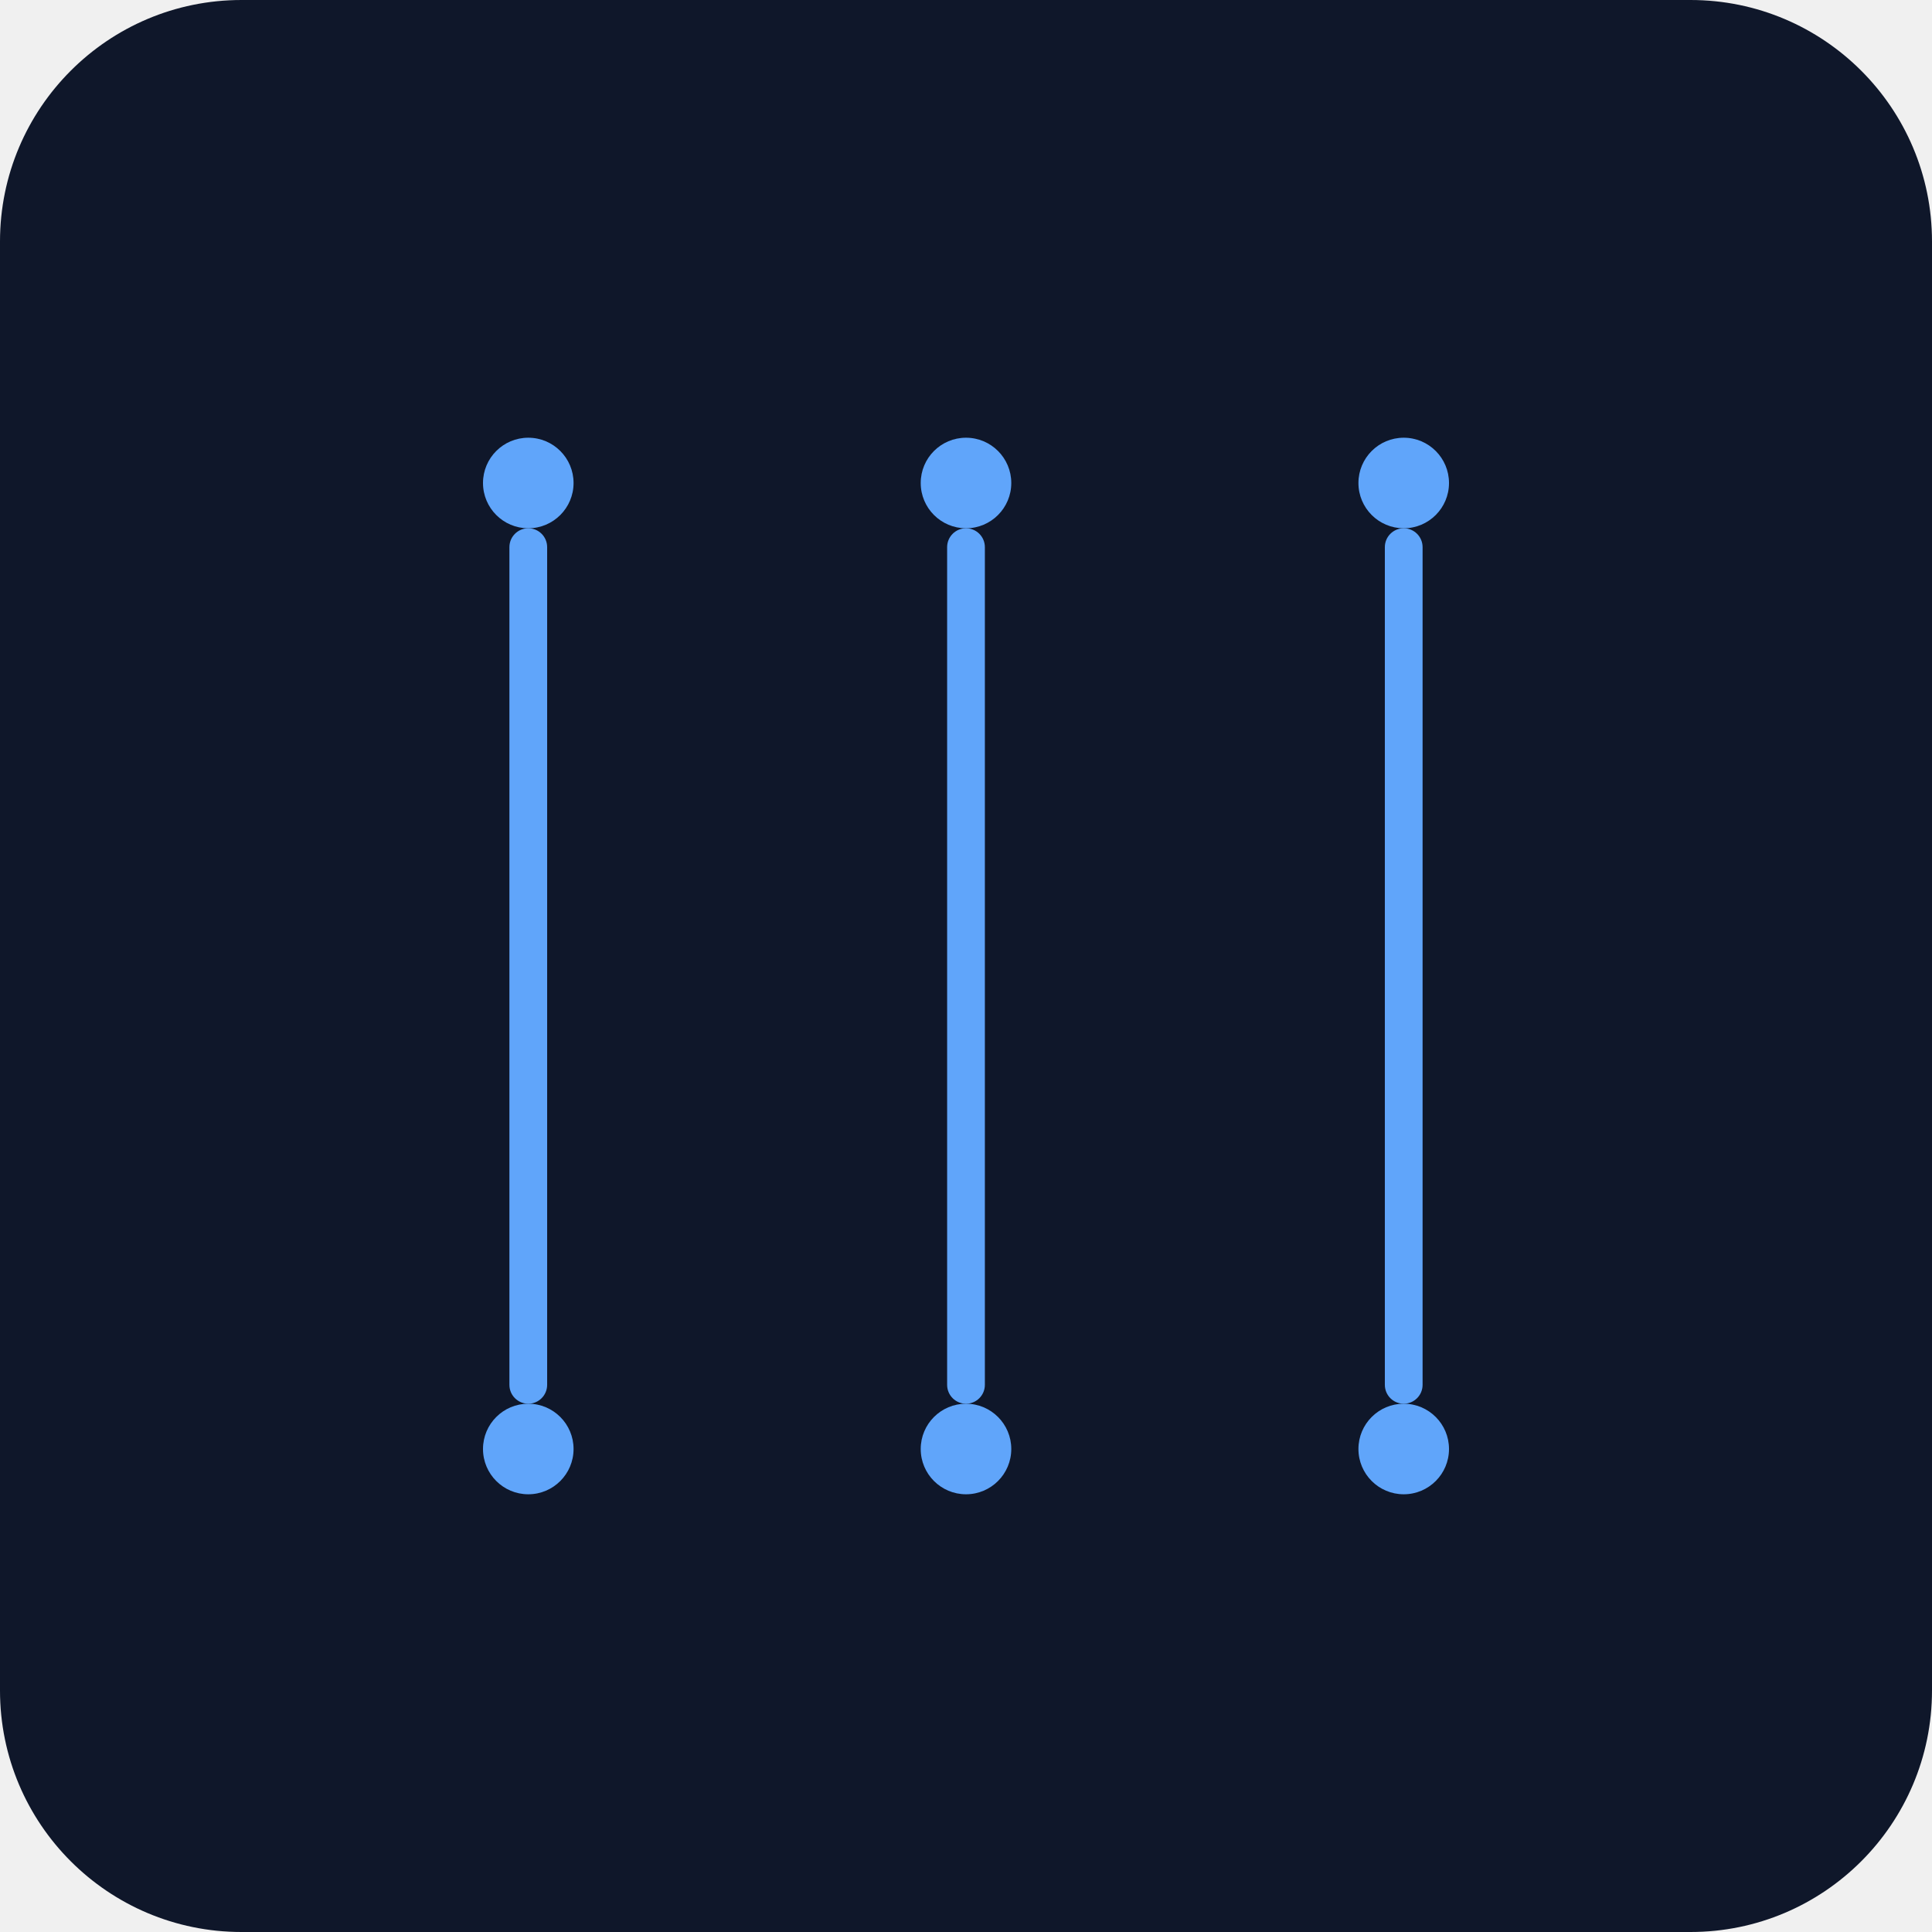
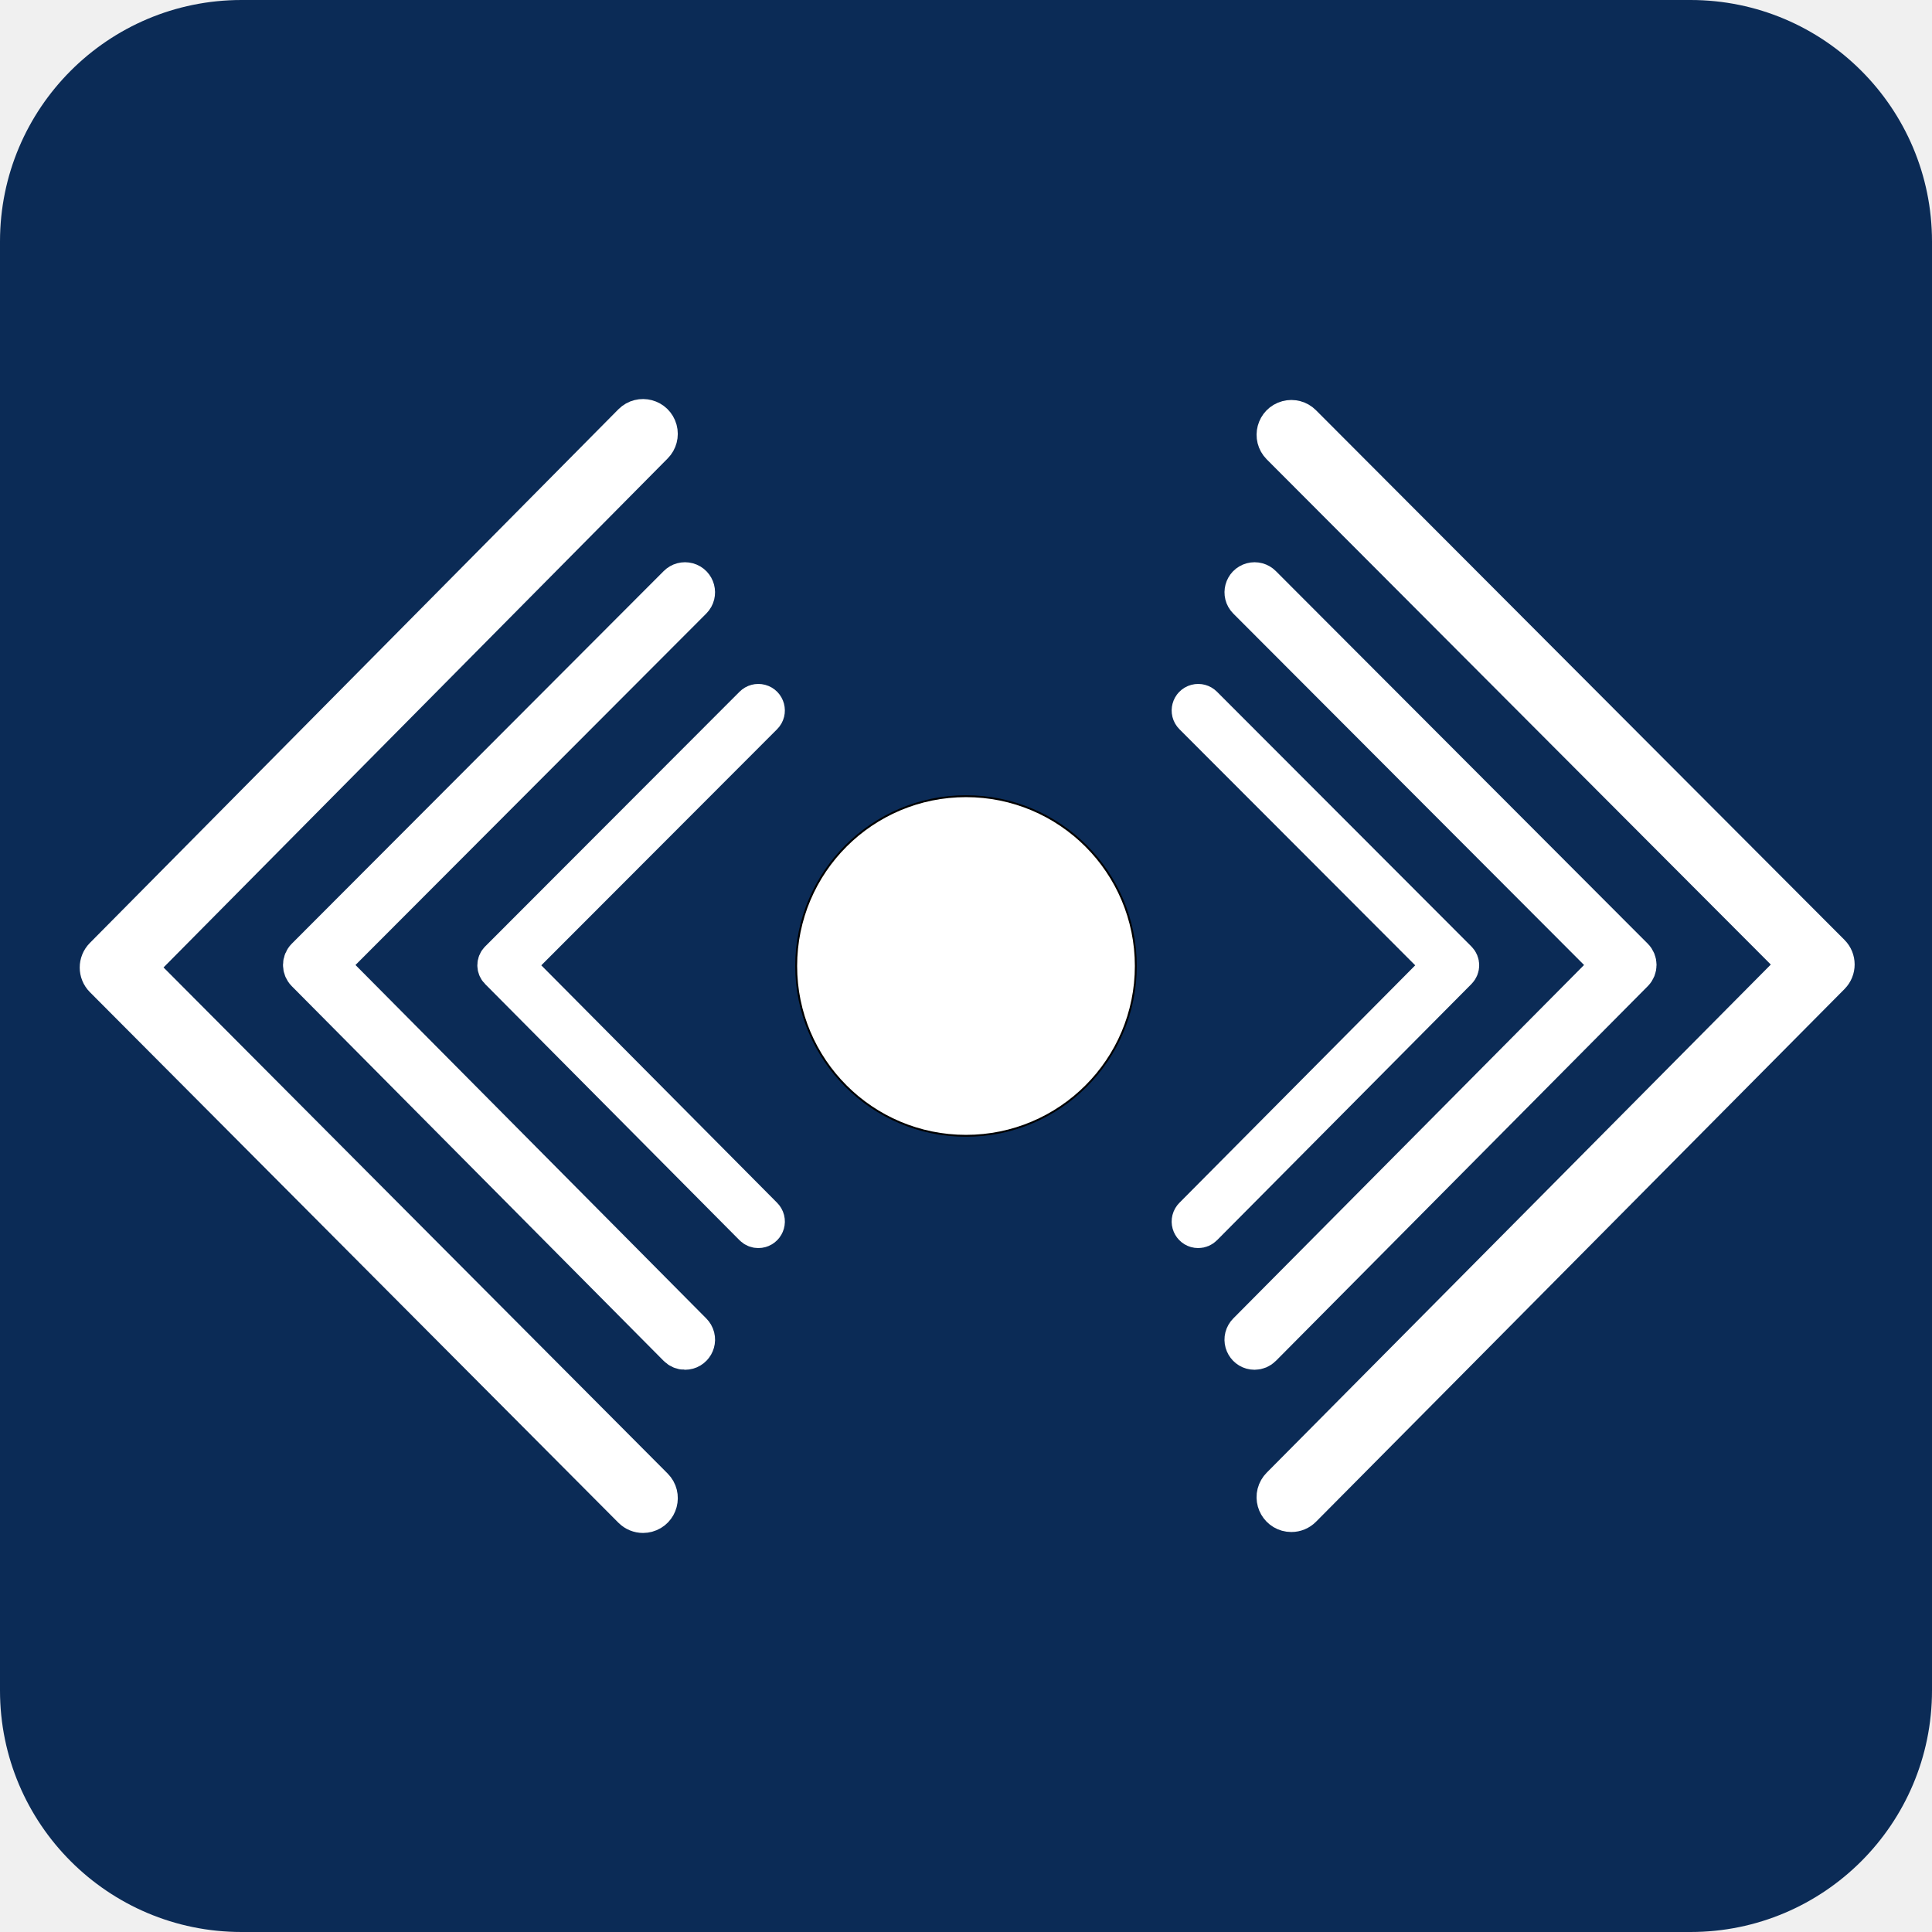
<svg xmlns="http://www.w3.org/2000/svg" width="1024" height="1024" viewBox="0 0 1024 1024">
-   <rect width="1024" height="1024" rx="128" ry="128" fill="#0F172A" />
-   <circle cx="280" cy="256" r="24" fill="#60A5FA" />
-   <rect x="270" y="280" width="20" height="464" fill="#60A5FA" rx="10" ry="10" />
-   <circle cx="280" cy="768" r="24" fill="#60A5FA" />
-   <circle cx="512" cy="256" r="24" fill="#60A5FA" />
-   <rect x="502" y="280" width="20" height="464" fill="#60A5FA" rx="10" ry="10" />
-   <circle cx="512" cy="768" r="24" fill="#60A5FA" />
-   <circle cx="744" cy="256" r="24" fill="#60A5FA" />
-   <rect x="734" y="280" width="20" height="464" fill="#60A5FA" rx="10" ry="10" />
-   <circle cx="744" cy="768" r="24" fill="#60A5FA" />
+   <path fill="#0b2b56" x="96" y="96" width="832" height="832" rx="128" ry="128" id="tSvgadda2b5d86" title="Rectangle 2" fill-opacity="1" stroke="none" stroke-opacity="1" d="M0 128C0 57.308 57.308 0 128 0H896C966.692 0 1024 57.308 1024 128V896C1024 966.692 966.692 1024 896 1024H128C57.308 1024 0 966.692 0 896Z" style="transform-origin: 512px 512px;" />
+   <path fill="#ffffff" stroke="#ffffff" fill-opacity="1" stroke-width="20" stroke-opacity="1" fill-rule="evenodd" id="tSvg114cc1e2e3e" title="Path 3" d="M340.818 802.5C338.66 802.5 336.507 801.669 334.857 800.019C241.48 706.278 148.103 612.536 54.725 518.795C51.439 515.5 51.431 510.155 54.708 506.85C148.085 412.566 241.463 318.283 334.84 223.999C339.415 219.381 347.254 221.468 348.95 227.754C349.737 230.672 348.914 233.79 346.791 235.933C255.389 328.218 163.987 420.503 72.585 512.788C163.981 604.542 255.377 696.296 346.773 788.051C351.366 792.649 349.279 800.514 343.016 802.208C342.299 802.402 341.56 802.5 340.818 802.5Z" style="" />
+   <path fill="#ffffff" stroke="#ffffff" fill-opacity="1" stroke-width="20" stroke-opacity="1" fill-rule="evenodd" id="tSvgb4457ec8e4" title="Path 4" d="M684.45 802C677.963 802.009 673.9 794.976 677.136 789.342C677.503 788.703 677.952 788.115 678.472 787.593C769.872 695.466 861.271 603.339 952.671 511.212C861.277 419.615 769.883 328.018 678.489 236.421C673.9 231.824 675.997 223.973 682.264 222.288C685.172 221.507 688.275 222.339 690.405 224.472C783.78 318.055 877.155 411.638 970.53 505.221C973.817 508.509 973.823 513.845 970.548 517.151C877.173 611.269 783.797 705.388 690.422 799.506C688.844 801.104 686.693 802.002 684.45 802Z" style="" />
+   <path fill="#ffffff" stroke="#ffffff" fill-opacity="1" stroke-width="20" stroke-opacity="1" fill-rule="evenodd" id="tSvg1458428104" title="Path 9" d="M664.946 716C660.382 716.006 657.522 711.059 659.799 707.096C660.058 706.646 660.374 706.233 660.739 705.865C725.058 641.059 789.376 576.252 853.695 511.446C789.38 447.012 725.066 382.578 660.751 318.144C657.523 314.911 658.998 309.388 663.408 308.203C665.454 307.653 667.638 308.239 669.137 309.739C734.845 375.57 800.554 441.401 866.262 507.231C868.575 509.544 868.579 513.298 866.274 515.624C800.566 581.831 734.857 648.038 669.149 714.245C668.038 715.37 666.525 716.001 664.946 716Z" style="" />
+   <path fill="#ffffff" stroke="#ffffff" fill-opacity="1" stroke-width="20" stroke-opacity="1" fill-rule="evenodd" id="tSvg18776761d5b" title="Path 12" d="M363.054 716C367.618 716.006 370.478 711.059 368.201 707.096C367.942 706.646 367.626 706.233 367.261 705.865C302.942 641.059 238.624 576.252 174.305 511.446C238.62 447.012 302.934 382.578 367.248 318.144C370.477 314.911 369.002 309.388 364.592 308.203C362.546 307.653 360.362 308.239 358.863 309.739C293.155 375.57 227.446 441.401 161.738 507.231C159.425 509.544 159.421 513.298 161.726 515.624C227.434 581.831 293.143 648.038 358.851 714.245C359.962 715.37 361.475 716.001 363.054 716Z" />
+   <path fill="#ffffff" stroke="#ffffff" fill-opacity="1" stroke-width="20" stroke-opacity="1" fill-rule="evenodd" id="tSvg15087f0e73c" title="Path 10" d="M635.068 651.5C631.945 651.504 629.989 648.121 631.547 645.411C631.724 645.104 631.94 644.821 632.19 644.57C676.197 600.253 720.205 555.937 764.212 511.621C720.208 467.56 676.203 423.498 632.198 379.437C629.989 377.226 630.999 373.449 634.016 372.639C635.416 372.263 636.91 372.663 637.936 373.689C682.894 418.706 727.852 463.722 772.811 508.739C774.394 510.321 774.396 512.888 772.819 514.478C727.861 559.752 682.902 605.026 637.944 650.3C637.184 651.069 636.149 651.501 635.068 651.5Z" style="" />
+   <path fill="#ffffff" stroke="#ffffff" fill-opacity="1" stroke-width="20" stroke-opacity="1" fill-rule="evenodd" id="tSvg14d4ce2200" title="Path 11" d="M401.932 651.5C405.055 651.504 407.011 648.121 405.453 645.411C405.276 645.104 405.06 644.821 404.81 644.57C360.803 600.253 316.795 555.937 272.788 511.621C316.792 467.56 360.797 423.498 404.802 379.437C407.011 377.226 406.001 373.449 402.984 372.639C401.584 372.263 400.09 372.663 399.064 373.689C354.106 418.706 309.147 463.722 264.189 508.739C262.606 510.321 262.604 512.888 264.181 514.478C309.139 559.752 354.098 605.026 399.056 650.3C399.816 651.069 400.851 651.501 401.932 651.5Z" />
+   <path fill="#ffffff" fill-opacity="1" stroke="#000000" stroke-opacity="1" stroke-width="1" id="tSvg965f2c11bd" title="Ellipse 1" d="M512 422C561.706 422 602 462.294 602 512C602 561.706 561.706 602 512 602C462.294 602 422 561.706 422 512C422 462.294 462.294 422 512 422Z" style="transform-origin: 512px 512px;" />
</svg>
